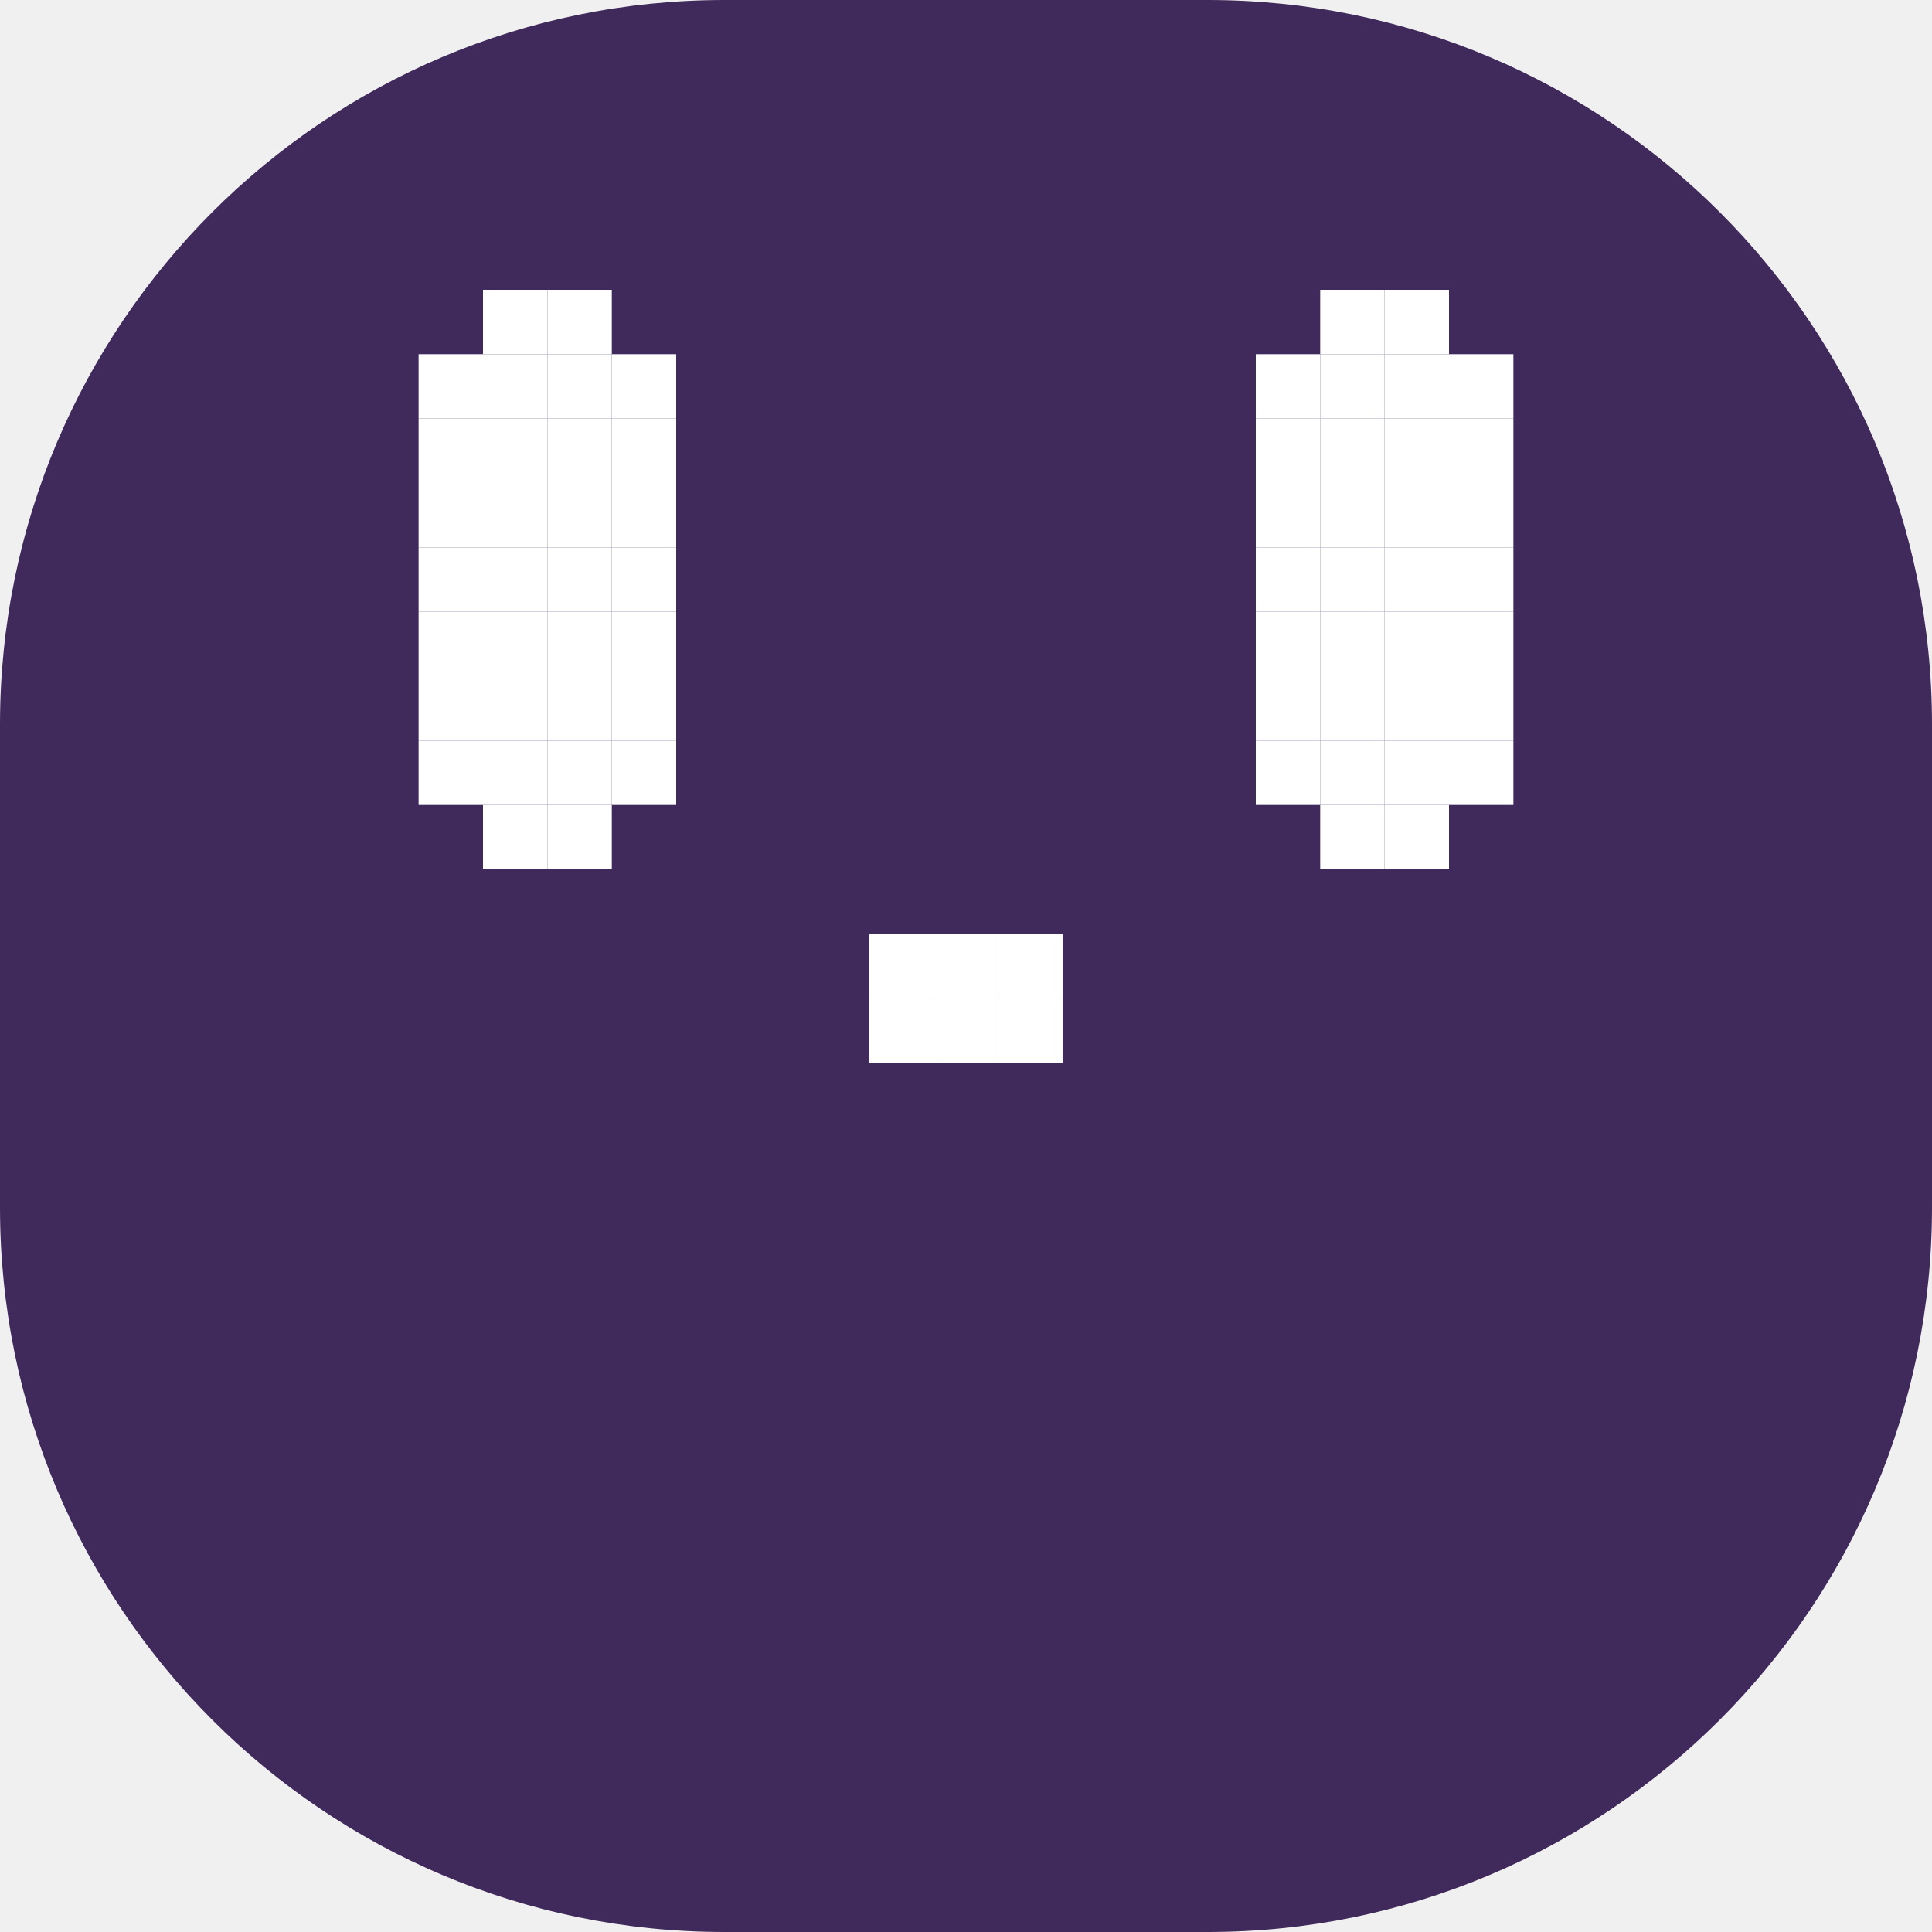
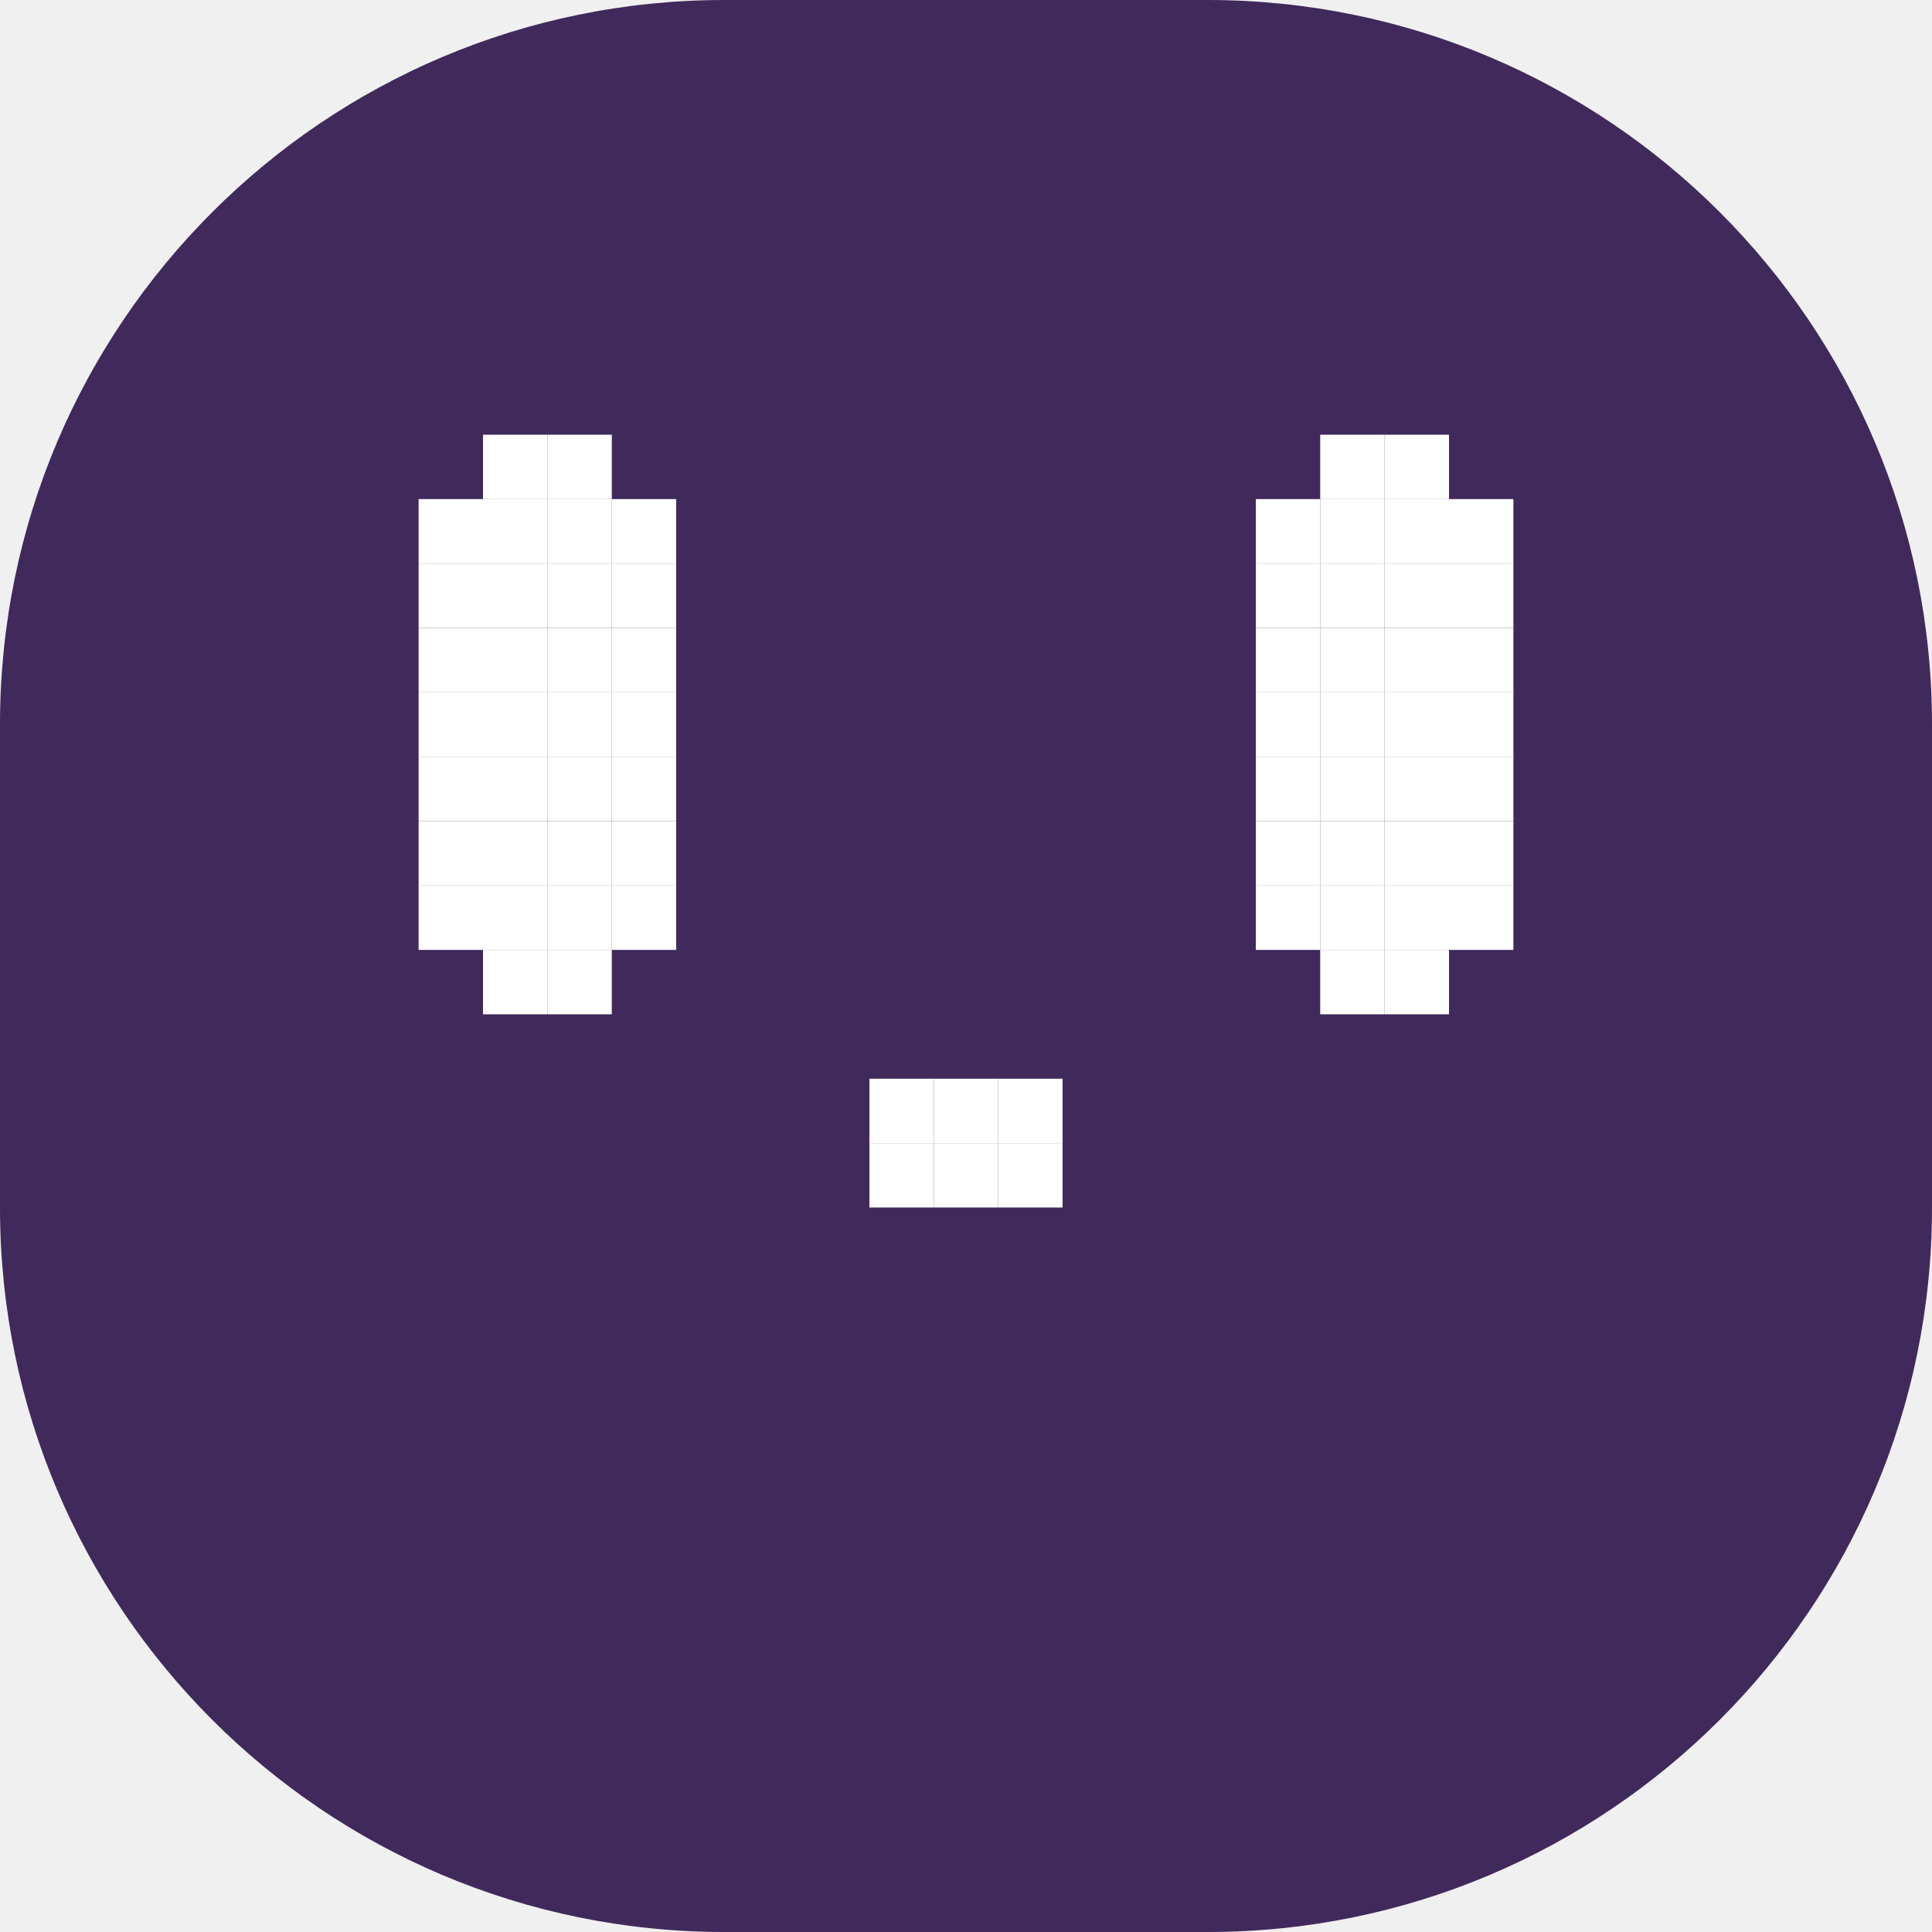
<svg xmlns="http://www.w3.org/2000/svg" width="120" height="120" viewBox="0 0 120 120" fill="none">
-   <g clip-path="url(#clip0_647_4480)">
+   <g clip-path="url(#clip0_647_4624)">
    <rect width="120" height="120" rx="45" fill="#40295B" />
-     <rect x="26" y="46" width="4" height="4" fill="white" />
-     <rect x="78" y="46" width="4" height="4" fill="white" />
-     <rect x="26" y="42" width="4" height="4" fill="white" />
-     <rect x="78" y="42" width="4" height="4" fill="white" />
-     <rect x="26" y="38" width="4" height="4" fill="white" />
-     <rect x="78" y="38" width="4" height="4" fill="white" />
-     <rect x="78" y="30" width="4" height="4" fill="white" />
-     <rect x="26" y="34" width="4" height="4" fill="white" />
-     <rect x="26" y="30" width="4" height="4" fill="white" />
-     <rect x="26" y="26" width="4" height="4" fill="white" />
-     <rect x="78" y="34" width="4" height="4" fill="white" />
-     <rect x="78" y="26" width="4" height="4" fill="white" />
-     <rect x="26" y="22" width="4" height="4" fill="white" />
-     <rect x="78" y="22" width="4" height="4" fill="white" />
-     <rect x="30" y="22" width="4" height="4" fill="white" />
-     <rect x="30" y="26" width="4" height="4" fill="white" />
-     <rect x="30" y="30" width="4" height="4" fill="white" />
-     <rect x="30" y="34" width="4" height="4" fill="white" />
-     <rect x="30" y="38" width="4" height="4" fill="white" />
-     <rect x="30" y="42" width="4" height="4" fill="white" />
-     <rect x="30" y="46" width="4" height="4" fill="white" />
-     <rect x="82" y="22" width="4" height="4" fill="white" />
-     <rect x="82" y="34" width="4" height="4" fill="white" />
-     <rect x="82" y="26" width="4" height="4" fill="white" />
-     <rect x="82" y="38" width="4" height="4" fill="white" />
-     <rect x="82" y="30" width="4" height="4" fill="white" />
-     <rect x="82" y="42" width="4" height="4" fill="white" />
-     <rect x="82" y="46" width="4" height="4" fill="white" />
-     <rect x="30" y="18" width="4" height="4" fill="white" />
-     <rect x="82" y="18" width="4" height="4" fill="white" />
-     <rect x="30" y="50" width="4" height="4" fill="white" />
-     <rect x="82" y="50" width="4" height="4" fill="white" />
-     <rect x="34" y="50" width="4" height="4" fill="white" />
-     <rect x="86" y="50" width="4" height="4" fill="white" />
-     <rect x="54" y="58" width="4" height="4" fill="white" />
-     <rect x="54" y="62" width="4" height="4" fill="white" />
-     <rect x="58" y="58" width="4" height="4" fill="white" />
-     <rect x="58" y="62" width="4" height="4" fill="white" />
-     <rect x="62" y="58" width="4" height="4" fill="white" />
-     <rect x="62" y="62" width="4" height="4" fill="white" />
-     <rect x="34" y="22" width="4" height="4" fill="white" />
-     <rect x="34" y="26" width="4" height="4" fill="white" />
-     <rect x="34" y="30" width="4" height="4" fill="white" />
-     <rect x="34" y="34" width="4" height="4" fill="white" />
-     <rect x="34" y="38" width="4" height="4" fill="white" />
-     <rect x="34" y="42" width="4" height="4" fill="white" />
-     <rect x="34" y="46" width="4" height="4" fill="white" />
-     <rect x="86" y="22" width="4" height="4" fill="white" />
-     <rect x="86" y="34" width="4" height="4" fill="white" />
-     <rect x="86" y="26" width="4" height="4" fill="white" />
-     <rect x="86" y="38" width="4" height="4" fill="white" />
-     <rect x="86" y="30" width="4" height="4" fill="white" />
-     <rect x="86" y="42" width="4" height="4" fill="white" />
-     <rect x="86" y="46" width="4" height="4" fill="white" />
-     <rect x="34" y="18" width="4" height="4" fill="white" />
-     <rect x="86" y="18" width="4" height="4" fill="white" />
-     <rect x="38" y="46" width="4" height="4" fill="white" />
-     <rect x="90" y="46" width="4" height="4" fill="white" />
-     <rect x="38" y="42" width="4" height="4" fill="white" />
-     <rect x="90" y="42" width="4" height="4" fill="white" />
-     <rect x="38" y="38" width="4" height="4" fill="white" />
-     <rect x="90" y="38" width="4" height="4" fill="white" />
-     <rect x="90" y="30" width="4" height="4" fill="white" />
-     <rect x="38" y="34" width="4" height="4" fill="white" />
-     <rect x="38" y="30" width="4" height="4" fill="white" />
-     <rect x="38" y="26" width="4" height="4" fill="white" />
-     <rect x="90" y="34" width="4" height="4" fill="white" />
-     <rect x="90" y="26" width="4" height="4" fill="white" />
-     <rect x="38" y="22" width="4" height="4" fill="white" />
-     <rect x="90" y="22" width="4" height="4" fill="white" />
+     <rect x="26" y="55" width="4" height="4" fill="white" />
+     <rect x="78" y="55" width="4" height="4" fill="white" />
+     <rect x="26" y="51" width="4" height="4" fill="white" />
+     <rect x="78" y="51" width="4" height="4" fill="white" />
+     <rect x="26" y="47" width="4" height="4" fill="white" />
+     <rect x="78" y="47" width="4" height="4" fill="white" />
+     <rect x="78" y="39" width="4" height="4" fill="white" />
+     <rect x="26" y="43" width="4" height="4" fill="white" />
+     <rect x="26" y="39" width="4" height="4" fill="white" />
+     <rect x="26" y="35" width="4" height="4" fill="white" />
+     <rect x="78" y="43" width="4" height="4" fill="white" />
+     <rect x="78" y="35" width="4" height="4" fill="white" />
+     <rect x="26" y="31" width="4" height="4" fill="white" />
+     <rect x="78" y="31" width="4" height="4" fill="white" />
+     <rect x="30" y="31" width="4" height="4" fill="white" />
+     <rect x="30" y="35" width="4" height="4" fill="white" />
+     <rect x="30" y="39" width="4" height="4" fill="white" />
+     <rect x="30" y="43" width="4" height="4" fill="white" />
+     <rect x="30" y="47" width="4" height="4" fill="white" />
+     <rect x="30" y="51" width="4" height="4" fill="white" />
+     <rect x="30" y="55" width="4" height="4" fill="white" />
+     <rect x="82" y="31" width="4" height="4" fill="white" />
+     <rect x="82" y="43" width="4" height="4" fill="white" />
+     <rect x="82" y="35" width="4" height="4" fill="white" />
+     <rect x="82" y="47" width="4" height="4" fill="white" />
+     <rect x="82" y="39" width="4" height="4" fill="white" />
+     <rect x="82" y="51" width="4" height="4" fill="white" />
+     <rect x="82" y="55" width="4" height="4" fill="white" />
+     <rect x="30" y="27" width="4" height="4" fill="white" />
+     <rect x="82" y="27" width="4" height="4" fill="white" />
+     <rect x="30" y="59" width="4" height="4" fill="white" />
+     <rect x="82" y="59" width="4" height="4" fill="white" />
+     <rect x="34" y="59" width="4" height="4" fill="white" />
+     <rect x="86" y="59" width="4" height="4" fill="white" />
+     <rect x="54" y="67" width="4" height="4" fill="white" />
+     <rect x="54" y="71" width="4" height="4" fill="white" />
+     <rect x="58" y="67" width="4" height="4" fill="white" />
+     <rect x="58" y="71" width="4" height="4" fill="white" />
+     <rect x="62" y="67" width="4" height="4" fill="white" />
+     <rect x="62" y="71" width="4" height="4" fill="white" />
+     <rect x="34" y="31" width="4" height="4" fill="white" />
+     <rect x="34" y="35" width="4" height="4" fill="white" />
+     <rect x="34" y="39" width="4" height="4" fill="white" />
+     <rect x="34" y="43" width="4" height="4" fill="white" />
+     <rect x="34" y="47" width="4" height="4" fill="white" />
+     <rect x="34" y="51" width="4" height="4" fill="white" />
+     <rect x="34" y="55" width="4" height="4" fill="white" />
+     <rect x="86" y="31" width="4" height="4" fill="white" />
+     <rect x="86" y="43" width="4" height="4" fill="white" />
+     <rect x="86" y="35" width="4" height="4" fill="white" />
+     <rect x="86" y="47" width="4" height="4" fill="white" />
+     <rect x="86" y="39" width="4" height="4" fill="white" />
+     <rect x="86" y="51" width="4" height="4" fill="white" />
+     <rect x="86" y="55" width="4" height="4" fill="white" />
+     <rect x="34" y="27" width="4" height="4" fill="white" />
+     <rect x="86" y="27" width="4" height="4" fill="white" />
+     <rect x="38" y="55" width="4" height="4" fill="white" />
+     <rect x="90" y="55" width="4" height="4" fill="white" />
+     <rect x="38" y="51" width="4" height="4" fill="white" />
+     <rect x="90" y="51" width="4" height="4" fill="white" />
+     <rect x="38" y="47" width="4" height="4" fill="white" />
+     <rect x="90" y="47" width="4" height="4" fill="white" />
+     <rect x="90" y="39" width="4" height="4" fill="white" />
+     <rect x="38" y="43" width="4" height="4" fill="white" />
+     <rect x="38" y="39" width="4" height="4" fill="white" />
+     <rect x="38" y="35" width="4" height="4" fill="white" />
+     <rect x="90" y="43" width="4" height="4" fill="white" />
+     <rect x="90" y="35" width="4" height="4" fill="white" />
+     <rect x="38" y="31" width="4" height="4" fill="white" />
+     <rect x="90" y="31" width="4" height="4" fill="white" />
  </g>
  <defs>
-     <clipPath id="clip0_647_4480">
+     <clipPath id="clip0_647_4624">
      <rect width="120" height="120" fill="white" />
    </clipPath>
  </defs>
</svg>
